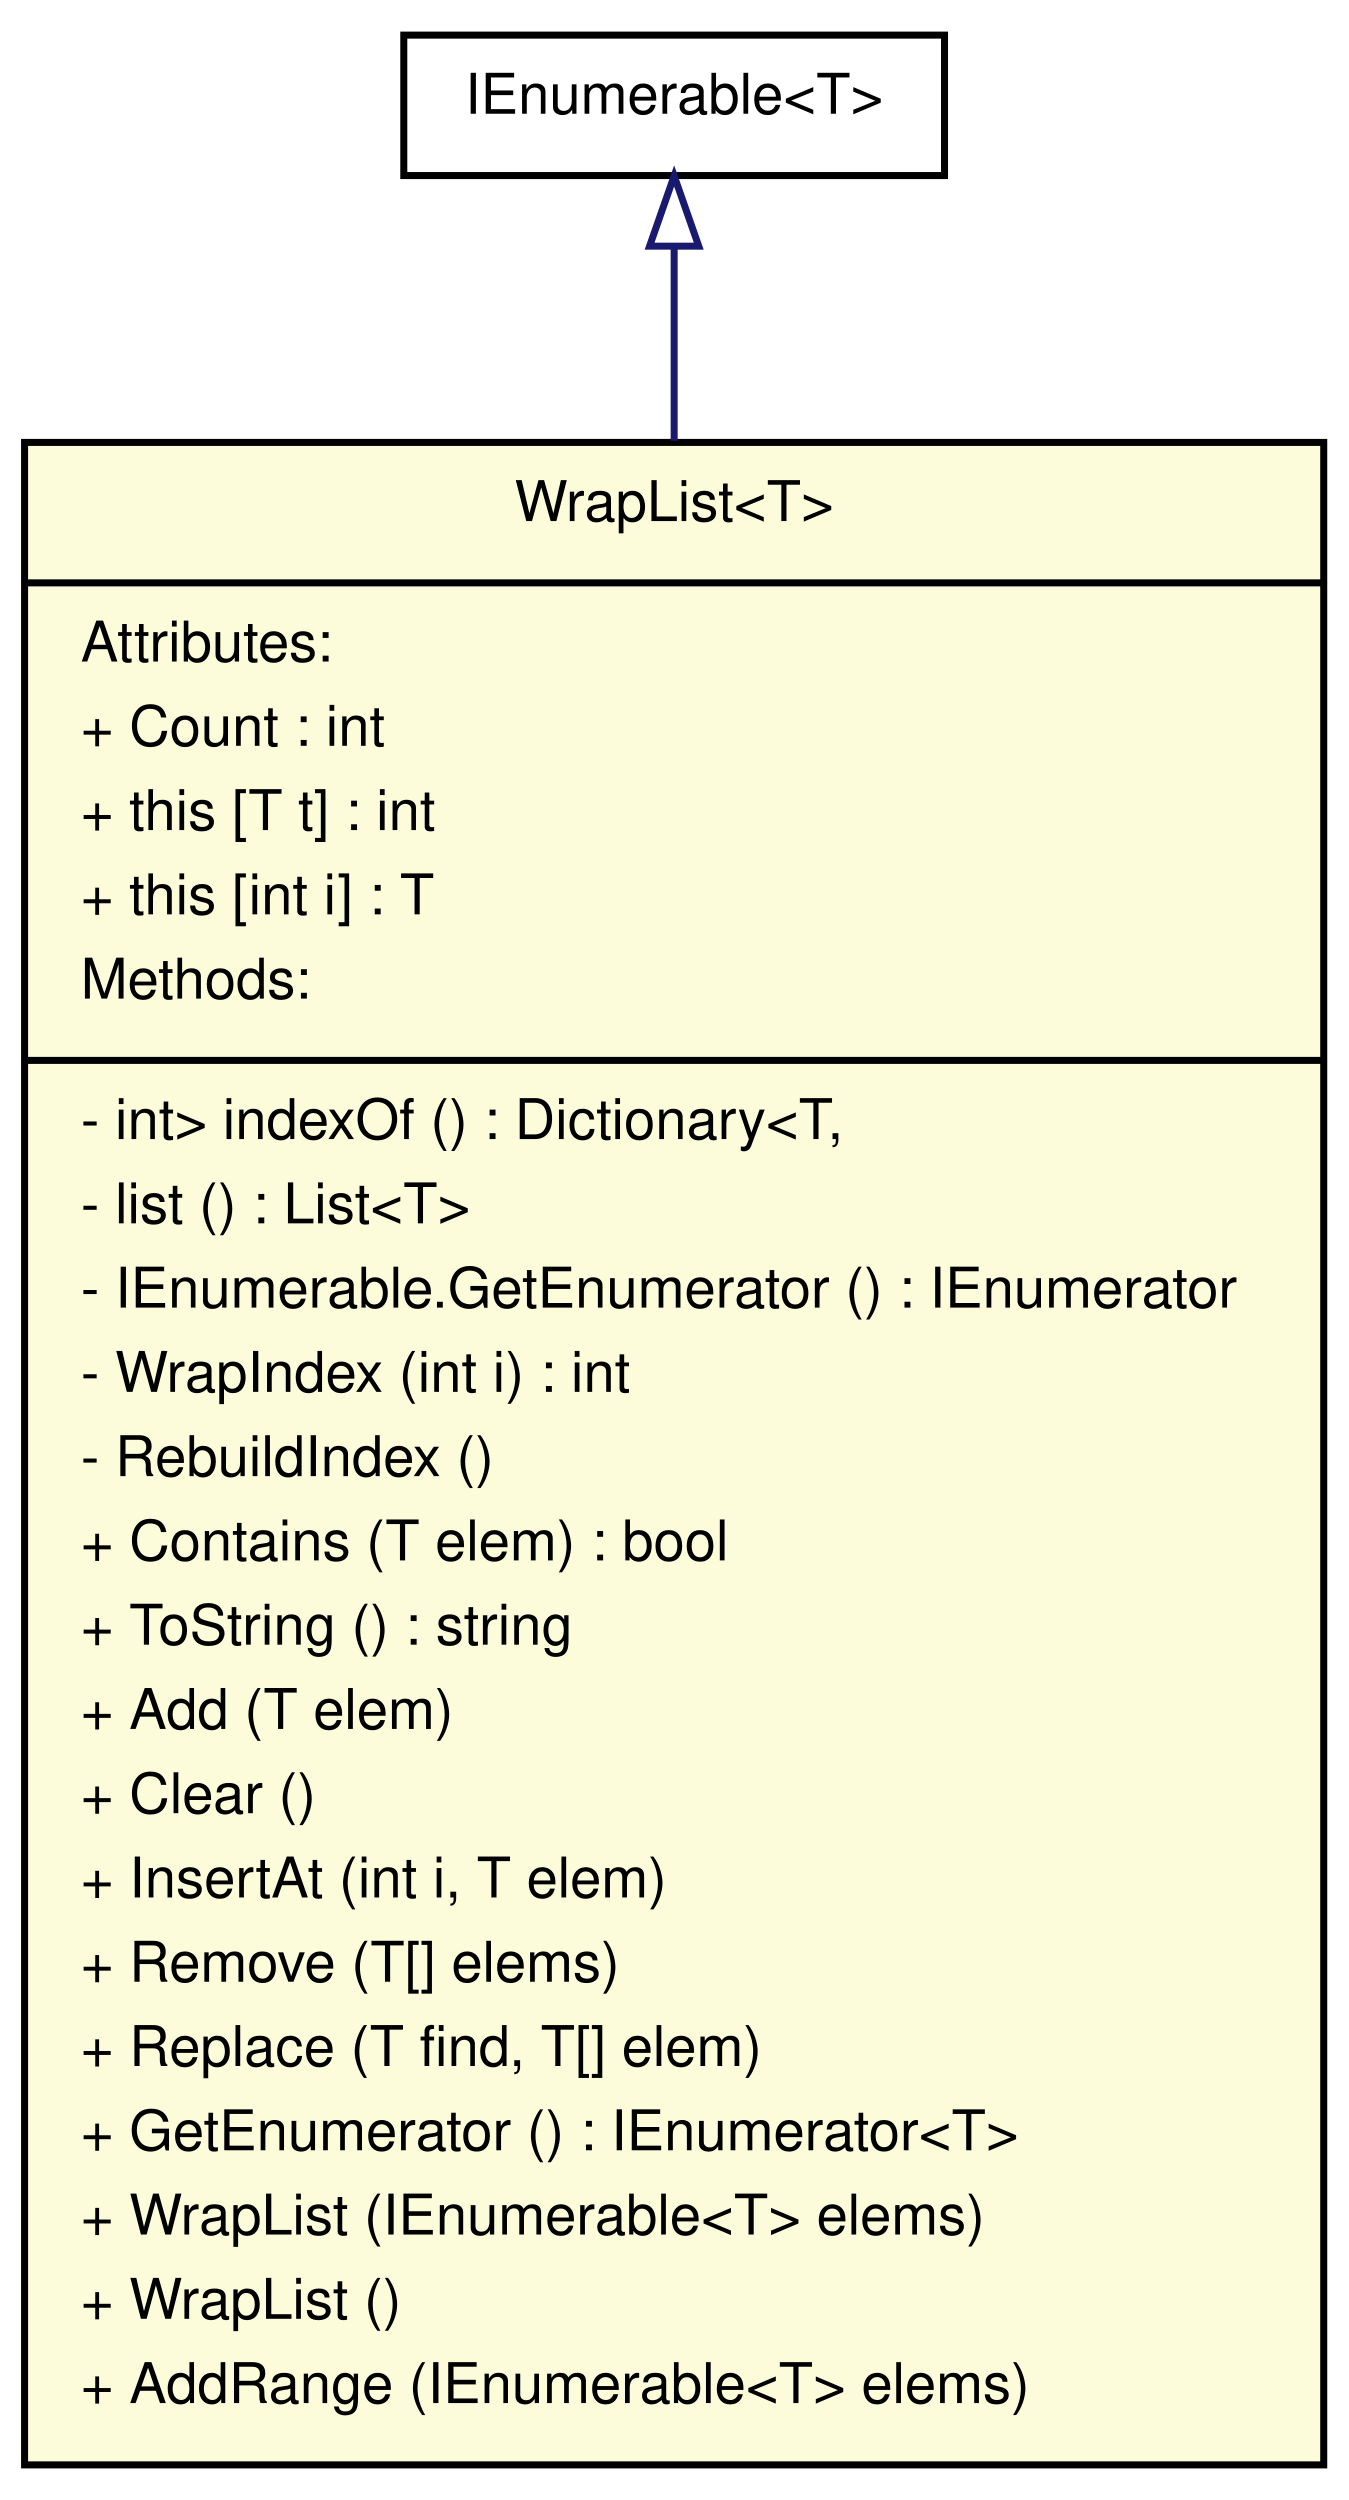
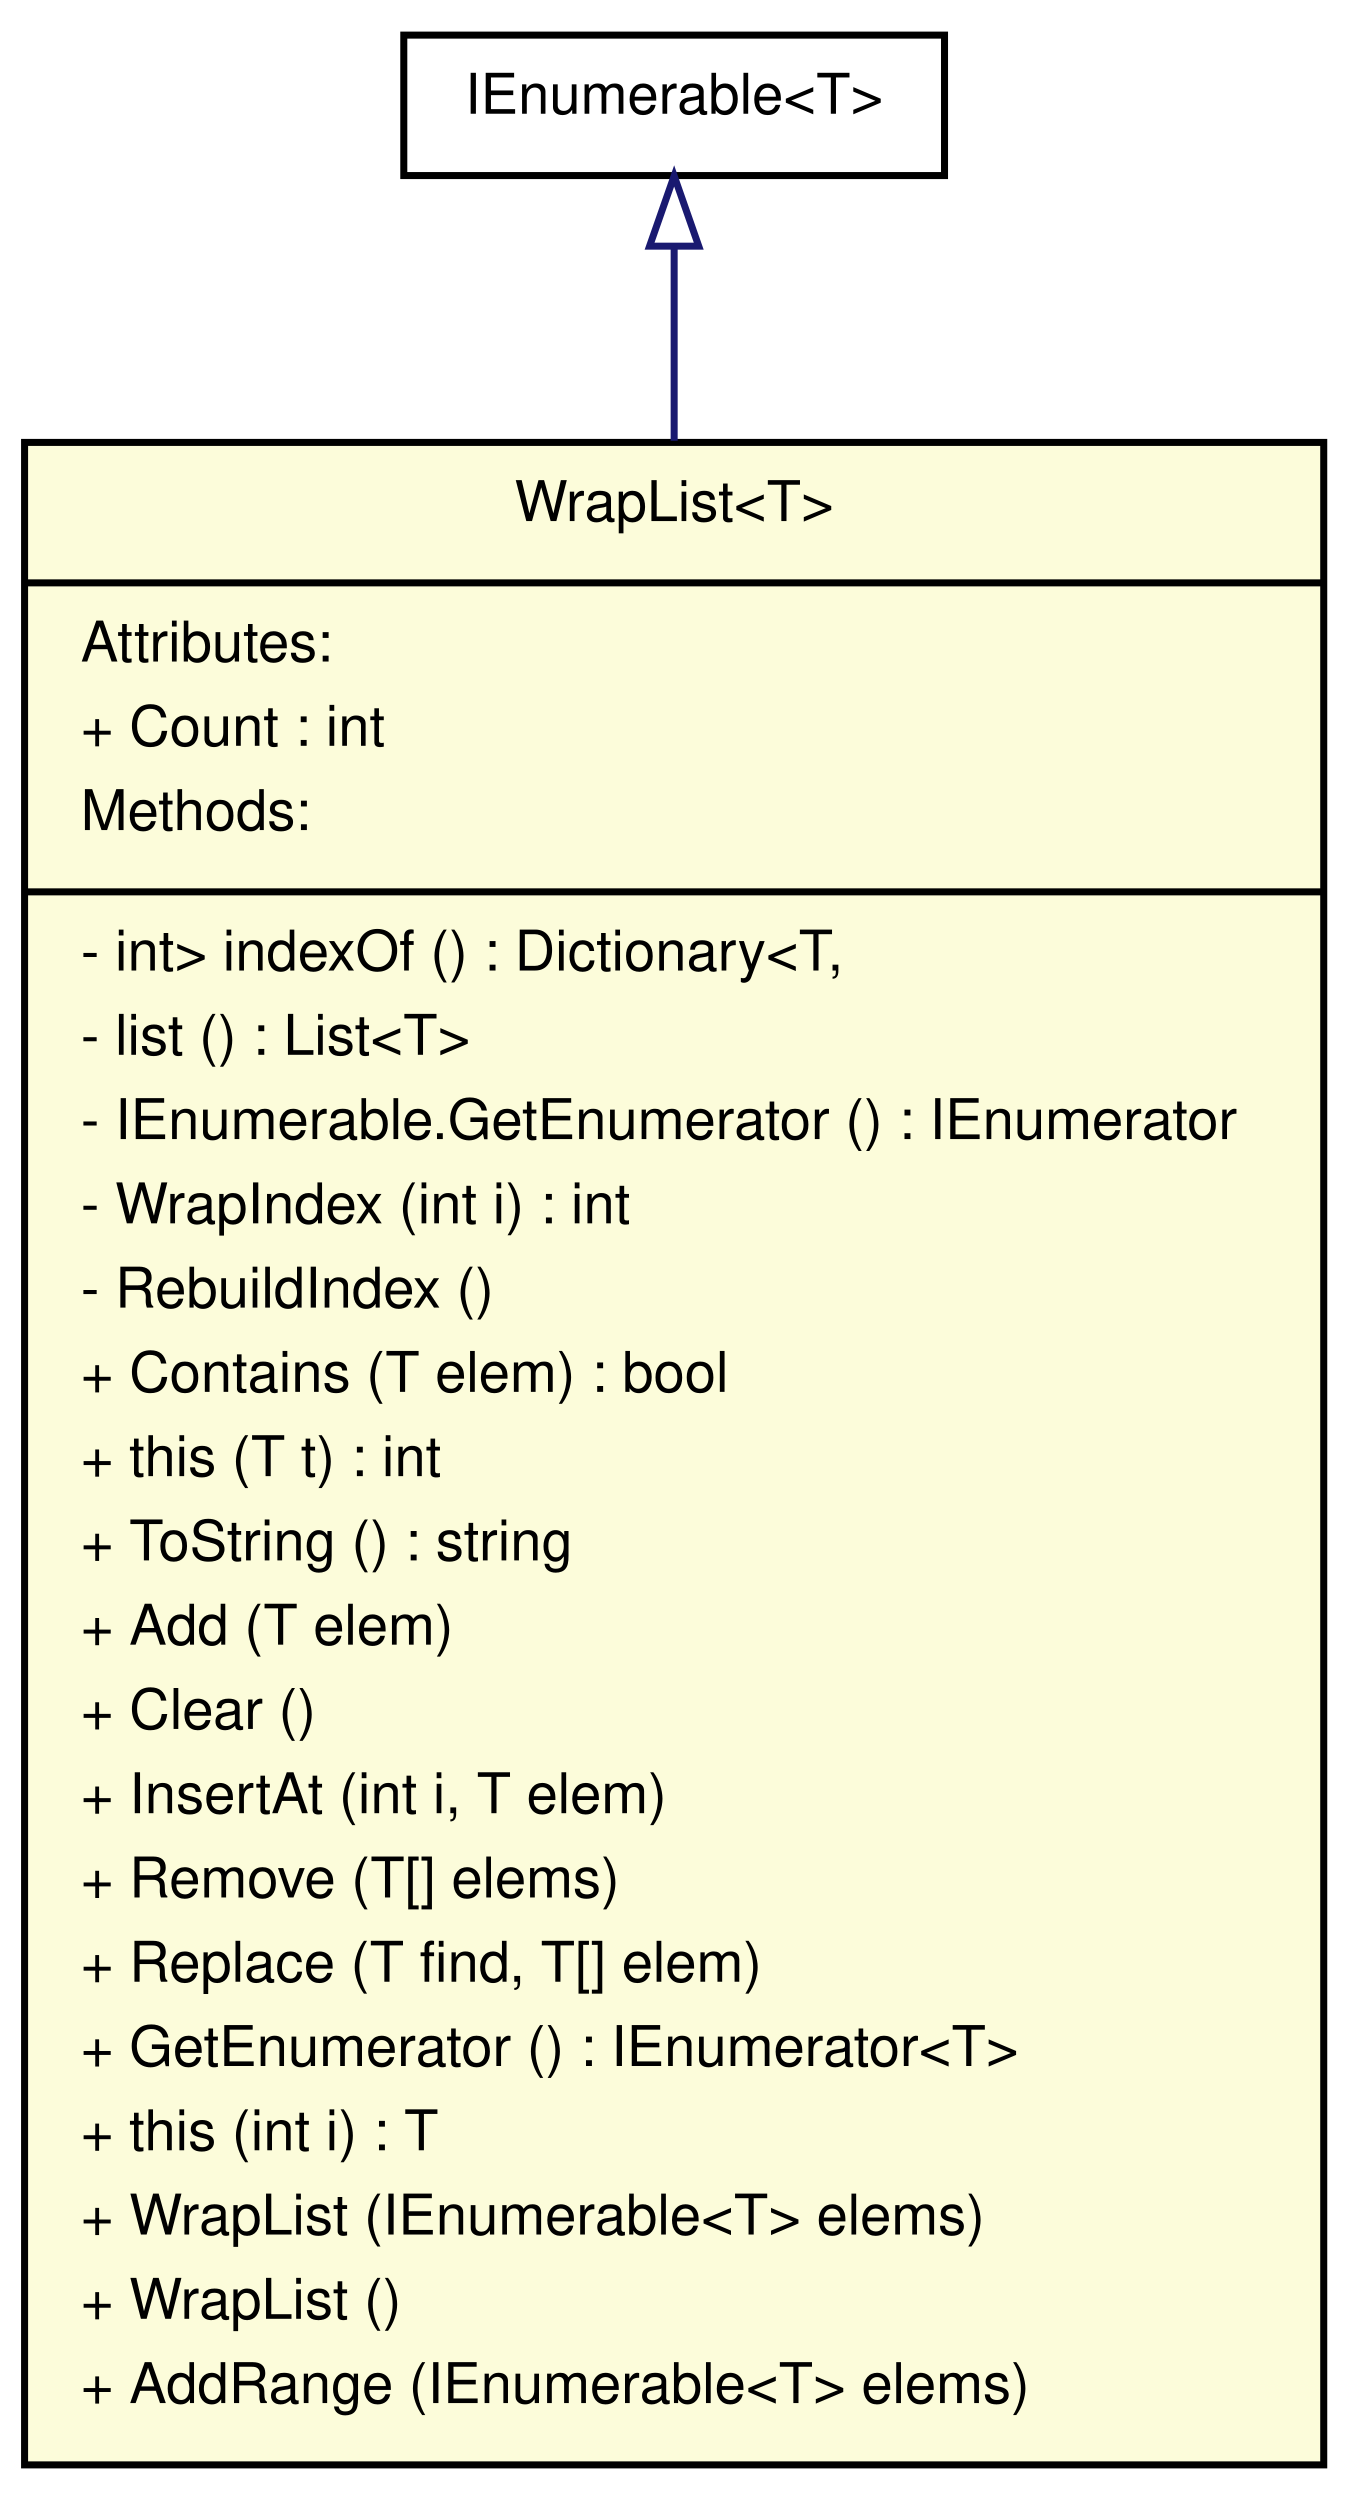
<svg xmlns="http://www.w3.org/2000/svg" width="192pt" height="356pt" viewBox="0.00 0.00 192.00 356.00">
  <g id="graph1" class="graph" transform="scale(1 1) rotate(0) translate(4 352)">
    <polygon fill="white" stroke="white" points="-4,5 -4,-352 189,-352 189,5 -4,5" />
    <g id="node1" class="node">
      <polygon fill="#fcfcda" stroke="black" points="-0.5,-1 -0.5,-289 184.5,-289 184.5,-1 -0.5,-1" />
      <text text-anchor="middle" x="92" y="-277.8" font-family="Helvetica,sans-Serif" font-size="8.00">WrapList&lt;T&gt;</text>
      <polyline fill="none" stroke="black" points="-0.5,-269 184.5,-269 " />
      <text text-anchor="start" x="7.5" y="-257.8" font-family="Helvetica,sans-Serif" font-size="8.00">Attributes:</text>
      <text text-anchor="start" x="7.5" y="-245.8" font-family="Helvetica,sans-Serif" font-size="8.00">+ Count : int</text>
-       <text text-anchor="start" x="7.5" y="-233.8" font-family="Helvetica,sans-Serif" font-size="8.00">+ this [T t] : int</text>
-       <text text-anchor="start" x="7.5" y="-221.8" font-family="Helvetica,sans-Serif" font-size="8.00">+ this [int i] : T</text>
-       <text text-anchor="start" x="7.5" y="-209.8" font-family="Helvetica,sans-Serif" font-size="8.00">Methods:</text>
-       <polyline fill="none" stroke="black" points="-0.5,-201 184.5,-201 " />
-       <text text-anchor="start" x="7.5" y="-189.8" font-family="Helvetica,sans-Serif" font-size="8.00">- int&gt; indexOf () : Dictionary&lt;T,</text>
-       <text text-anchor="start" x="7.5" y="-177.8" font-family="Helvetica,sans-Serif" font-size="8.00">- list () : List&lt;T&gt;</text>
-       <text text-anchor="start" x="7.5" y="-165.8" font-family="Helvetica,sans-Serif" font-size="8.00">- IEnumerable.GetEnumerator () : IEnumerator</text>
-       <text text-anchor="start" x="7.5" y="-153.8" font-family="Helvetica,sans-Serif" font-size="8.00">- WrapIndex (int i) : int</text>
-       <text text-anchor="start" x="7.5" y="-141.8" font-family="Helvetica,sans-Serif" font-size="8.00">- RebuildIndex ()</text>
-       <text text-anchor="start" x="7.5" y="-129.8" font-family="Helvetica,sans-Serif" font-size="8.00">+ Contains (T elem) : bool</text>
-       <text text-anchor="start" x="7.5" y="-117.8" font-family="Helvetica,sans-Serif" font-size="8.00">+ ToString () : string</text>
-       <text text-anchor="start" x="7.5" y="-105.8" font-family="Helvetica,sans-Serif" font-size="8.00">+ Add (T elem)</text>
-       <text text-anchor="start" x="7.5" y="-93.8" font-family="Helvetica,sans-Serif" font-size="8.00">+ Clear ()</text>
-       <text text-anchor="start" x="7.5" y="-81.8" font-family="Helvetica,sans-Serif" font-size="8.00">+ InsertAt (int i, T elem)</text>
-       <text text-anchor="start" x="7.5" y="-69.8" font-family="Helvetica,sans-Serif" font-size="8.00">+ Remove (T[] elems)</text>
-       <text text-anchor="start" x="7.5" y="-57.8" font-family="Helvetica,sans-Serif" font-size="8.00">+ Replace (T find, T[] elem)</text>
-       <text text-anchor="start" x="7.5" y="-45.8" font-family="Helvetica,sans-Serif" font-size="8.00">+ GetEnumerator () : IEnumerator&lt;T&gt;</text>
+       <text text-anchor="start" x="7.5" y="-233.8" font-family="Helvetica,sans-Serif" font-size="8.00">Methods:</text>
+       <polyline fill="none" stroke="black" points="-0.5,-225 184.5,-225 " />
+       <text text-anchor="start" x="7.5" y="-213.8" font-family="Helvetica,sans-Serif" font-size="8.00">- int&gt; indexOf () : Dictionary&lt;T,</text>
+       <text text-anchor="start" x="7.5" y="-201.8" font-family="Helvetica,sans-Serif" font-size="8.00">- list () : List&lt;T&gt;</text>
+       <text text-anchor="start" x="7.5" y="-189.8" font-family="Helvetica,sans-Serif" font-size="8.00">- IEnumerable.GetEnumerator () : IEnumerator</text>
+       <text text-anchor="start" x="7.5" y="-177.8" font-family="Helvetica,sans-Serif" font-size="8.00">- WrapIndex (int i) : int</text>
+       <text text-anchor="start" x="7.5" y="-165.8" font-family="Helvetica,sans-Serif" font-size="8.00">- RebuildIndex ()</text>
+       <text text-anchor="start" x="7.5" y="-153.8" font-family="Helvetica,sans-Serif" font-size="8.00">+ Contains (T elem) : bool</text>
+       <text text-anchor="start" x="7.5" y="-141.8" font-family="Helvetica,sans-Serif" font-size="8.00">+ this (T t) : int</text>
+       <text text-anchor="start" x="7.5" y="-129.8" font-family="Helvetica,sans-Serif" font-size="8.00">+ ToString () : string</text>
+       <text text-anchor="start" x="7.5" y="-117.8" font-family="Helvetica,sans-Serif" font-size="8.00">+ Add (T elem)</text>
+       <text text-anchor="start" x="7.5" y="-105.8" font-family="Helvetica,sans-Serif" font-size="8.00">+ Clear ()</text>
+       <text text-anchor="start" x="7.5" y="-93.8" font-family="Helvetica,sans-Serif" font-size="8.00">+ InsertAt (int i, T elem)</text>
+       <text text-anchor="start" x="7.5" y="-81.8" font-family="Helvetica,sans-Serif" font-size="8.00">+ Remove (T[] elems)</text>
+       <text text-anchor="start" x="7.5" y="-69.8" font-family="Helvetica,sans-Serif" font-size="8.00">+ Replace (T find, T[] elem)</text>
+       <text text-anchor="start" x="7.5" y="-57.8" font-family="Helvetica,sans-Serif" font-size="8.00">+ GetEnumerator () : IEnumerator&lt;T&gt;</text>
+       <text text-anchor="start" x="7.5" y="-45.8" font-family="Helvetica,sans-Serif" font-size="8.00">+ this (int i) : T</text>
      <text text-anchor="start" x="7.5" y="-33.8" font-family="Helvetica,sans-Serif" font-size="8.00">+ WrapList (IEnumerable&lt;T&gt; elems)</text>
      <text text-anchor="start" x="7.5" y="-21.8" font-family="Helvetica,sans-Serif" font-size="8.00">+ WrapList ()</text>
      <text text-anchor="start" x="7.5" y="-9.8" font-family="Helvetica,sans-Serif" font-size="8.00">+ AddRange (IEnumerable&lt;T&gt; elems)</text>
    </g>
    <g id="node2" class="node">
      <polygon fill="#ffffff" stroke="black" points="53.5,-327 53.5,-347 130.5,-347 130.5,-327 53.5,-327" />
      <text text-anchor="middle" x="92" y="-335.8" font-family="Helvetica,sans-Serif" font-size="8.00">IEnumerable&lt;T&gt;</text>
    </g>
    <g id="edge2" class="edge">
      <path fill="none" stroke="midnightblue" d="M92,-316.773C92,-309.114 92,-299.692 92,-289.24" />
      <polygon fill="none" stroke="midnightblue" points="88.5,-316.948 92,-326.948 95.5,-316.948 88.5,-316.948" />
    </g>
  </g>
</svg>
